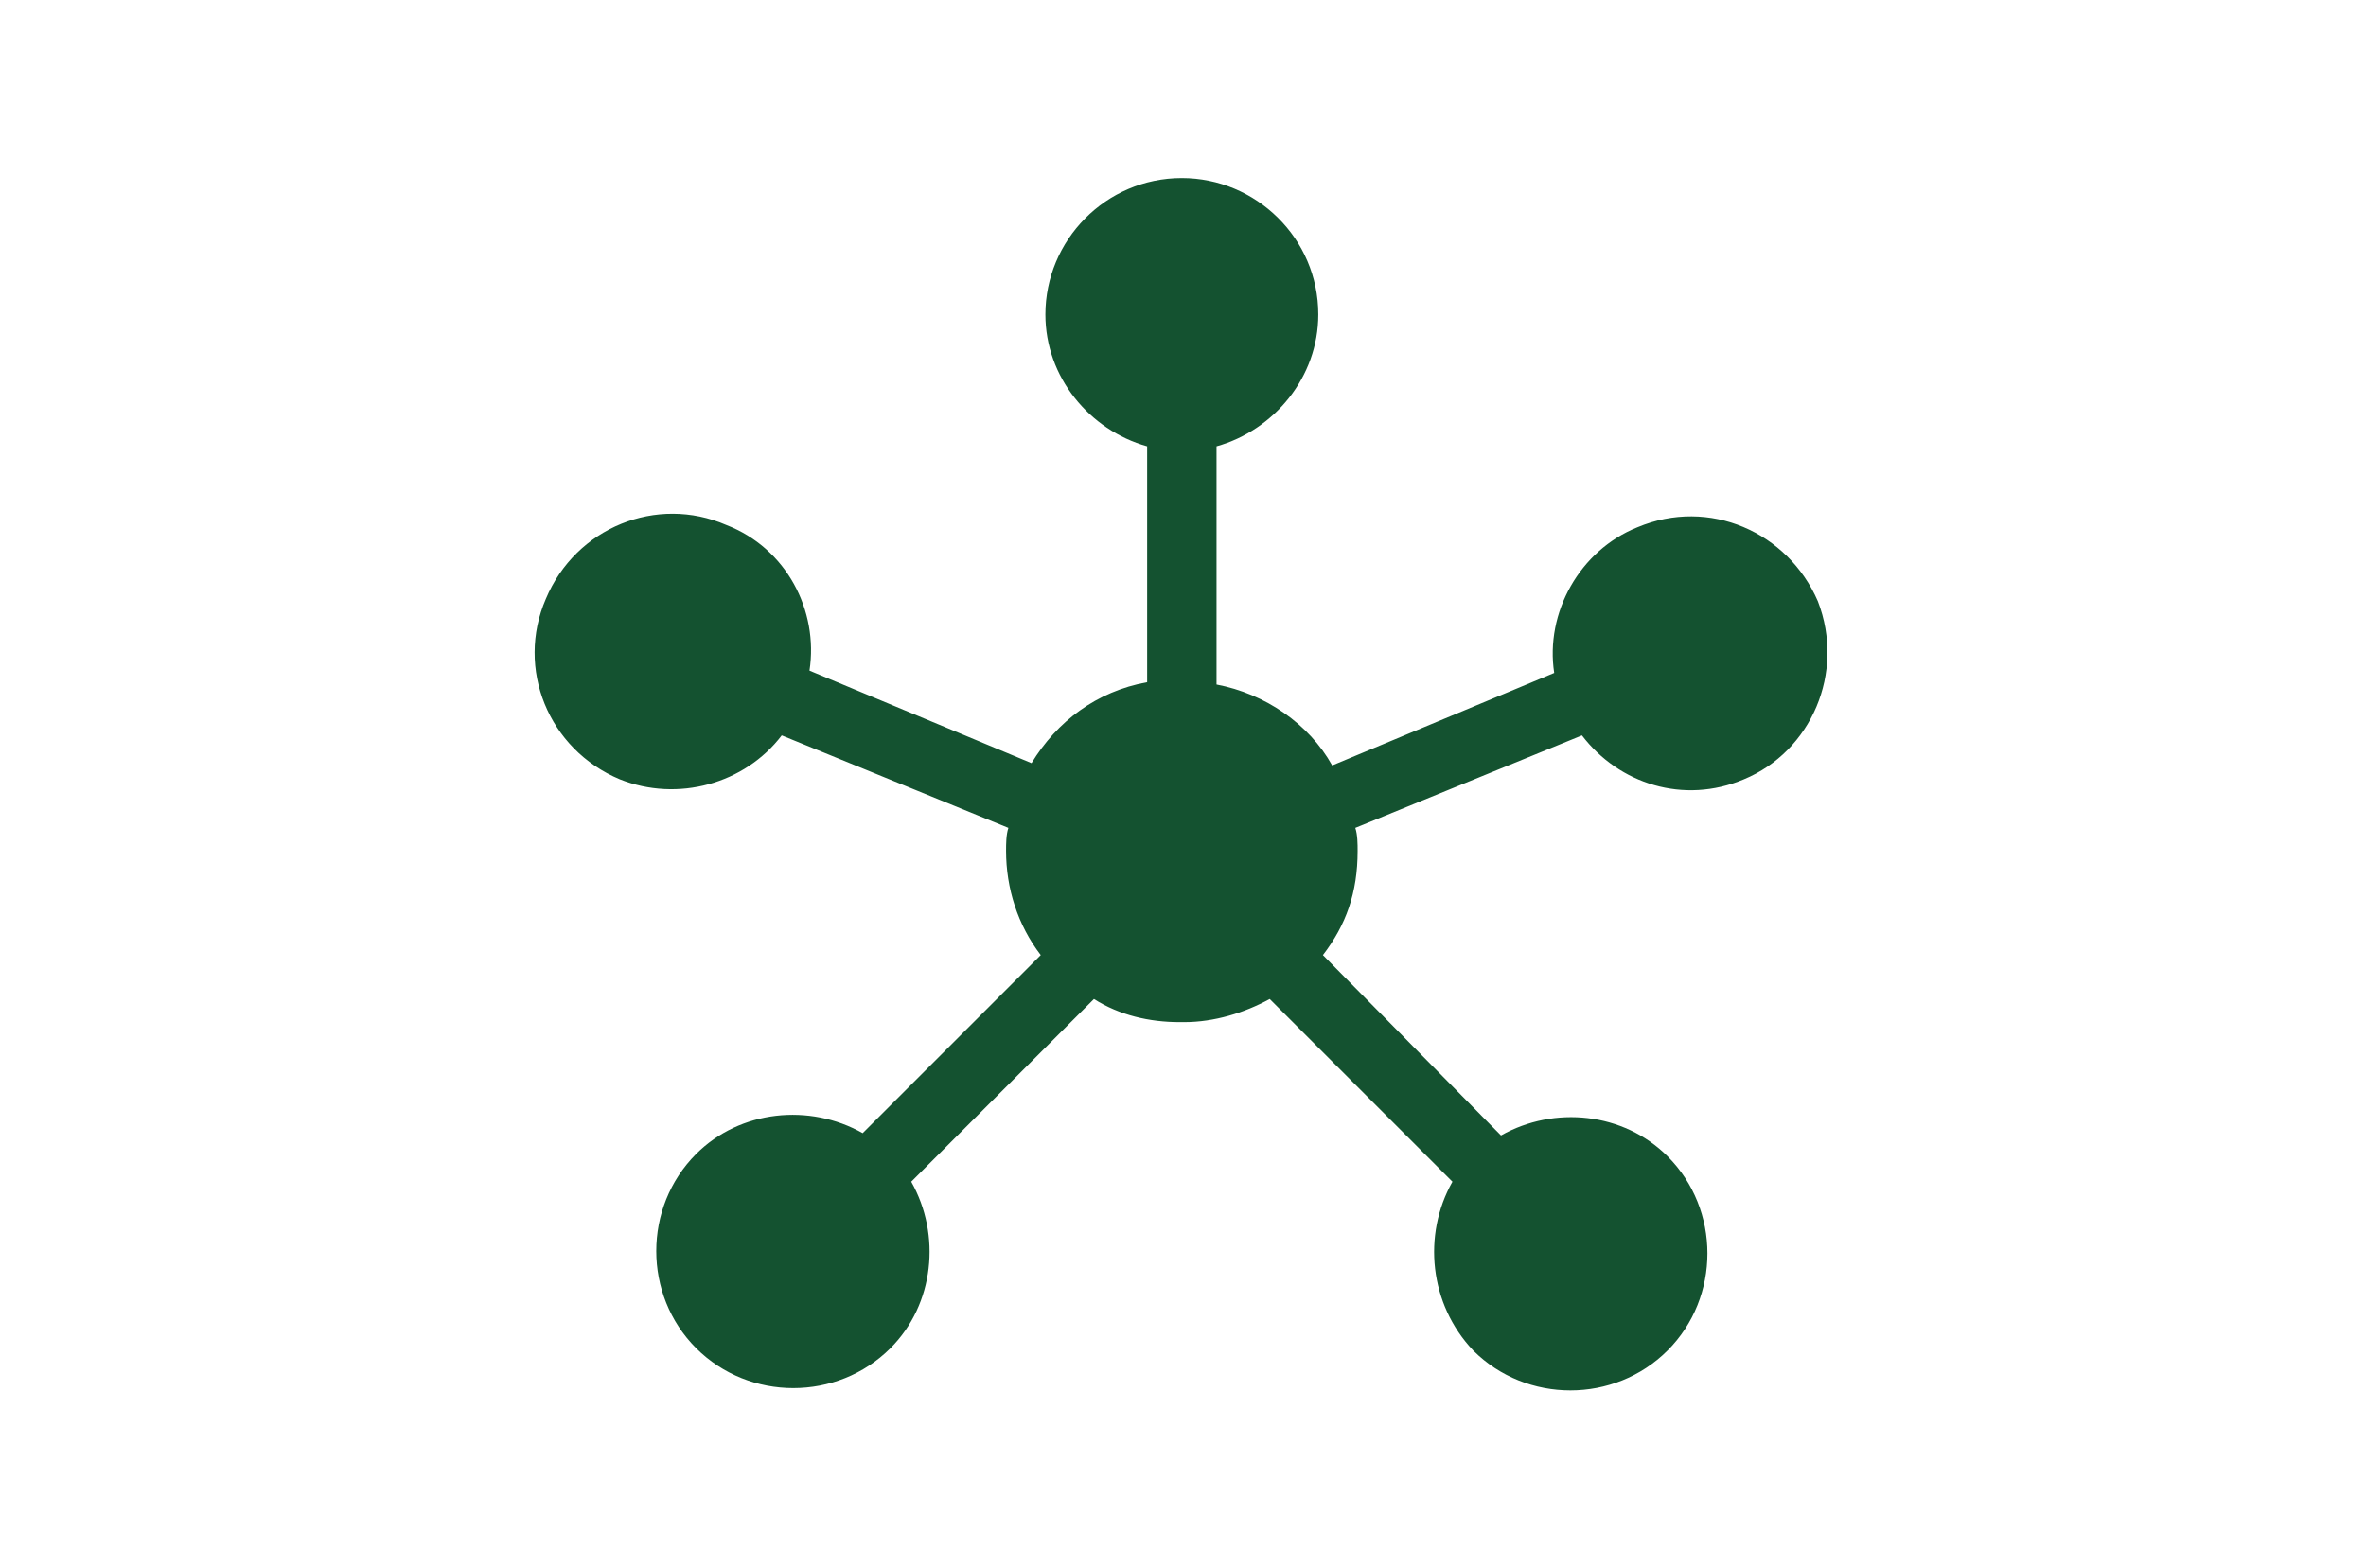
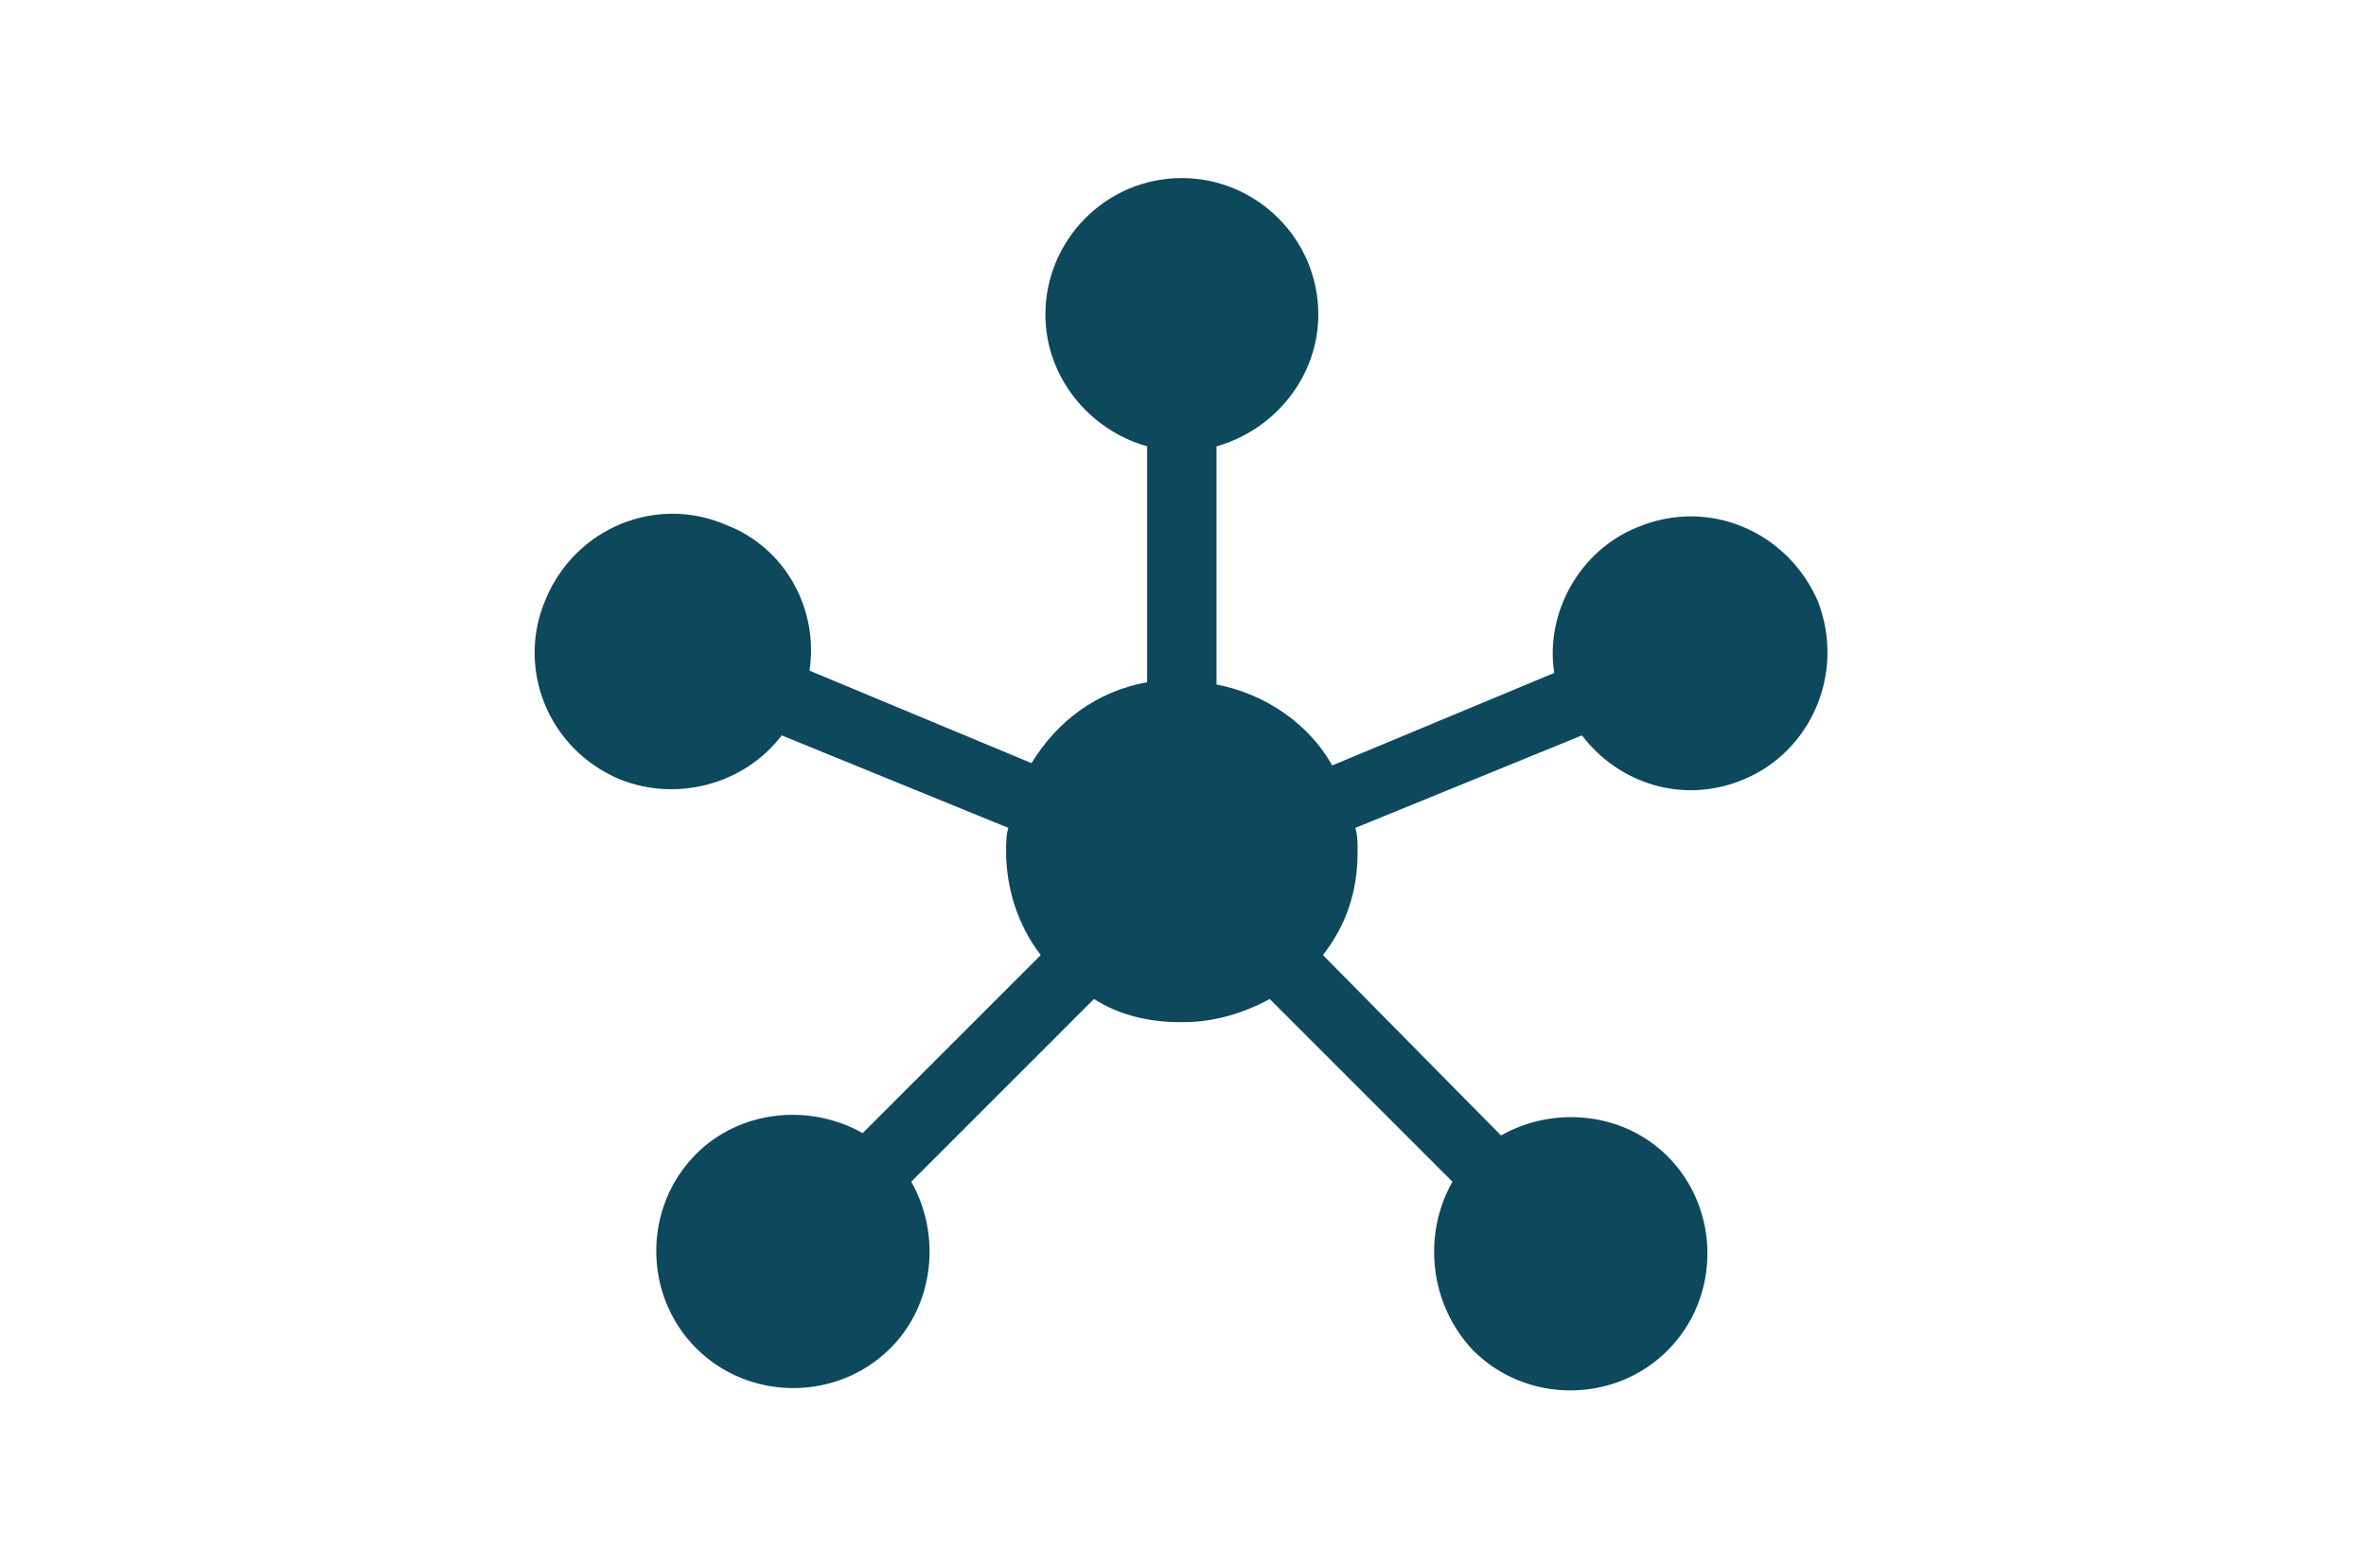
<svg xmlns="http://www.w3.org/2000/svg" version="1.1" id="Layer_1" x="0px" y="0px" viewBox="0 0 102.3 67.8" style="enable-background:new 0 0 102.3 67.8;" xml:space="preserve">
  <style type="text/css">
- 	.st0{fill:#145230;}
+ 	.st0{fill:#0d485d;}
</style>
  <path class="st0" d="M78.6,26c-1.3-3-4.7-4.5-7.8-3.2c-2.5,1-4,3.7-3.6,6.3l-9.6,4c-1-1.8-2.9-3.1-5-3.5V19.3c2.5-0.7,4.4-3,4.4-5.7  c0-3.3-2.7-5.9-5.9-5.9l0,0c-3.3,0-5.9,2.7-5.9,5.9c0,2.7,1.9,5,4.4,5.7v10.2c-2.2,0.4-3.9,1.7-5,3.5l-9.6-4c0.4-2.6-1-5.3-3.6-6.3  c-3-1.3-6.5,0.1-7.8,3.2c-1.3,3,0.1,6.5,3.2,7.8c2.5,1,5.4,0.2,7-1.9l9.8,4c-0.1,0.3-0.1,0.7-0.1,1c0,1.6,0.5,3.2,1.5,4.5L37.3,49  c-2.3-1.3-5.3-1-7.2,0.9c-2.3,2.3-2.3,6.1,0,8.4c2.3,2.3,6.1,2.3,8.4,0c1.9-1.9,2.2-4.9,0.9-7.2l7.9-7.9c1.1,0.7,2.4,1,3.7,1  c0.1,0,0.1,0,0.1,0c0.1,0,0.1,0,0.1,0c1.3,0,2.6-0.4,3.7-1l7.9,7.9c-1.3,2.3-1,5.3,0.9,7.3c2.3,2.3,6.1,2.3,8.4,0  c2.3-2.3,2.3-6.1,0-8.4c-1.9-1.9-4.9-2.2-7.2-0.9l-7.7-7.8c1-1.3,1.5-2.7,1.5-4.5c0-0.3,0-0.7-0.1-1l9.8-4c1.6,2.1,4.4,3,7,1.9  C78.3,32.5,79.8,29.1,78.6,26L78.6,26z" />
</svg>
